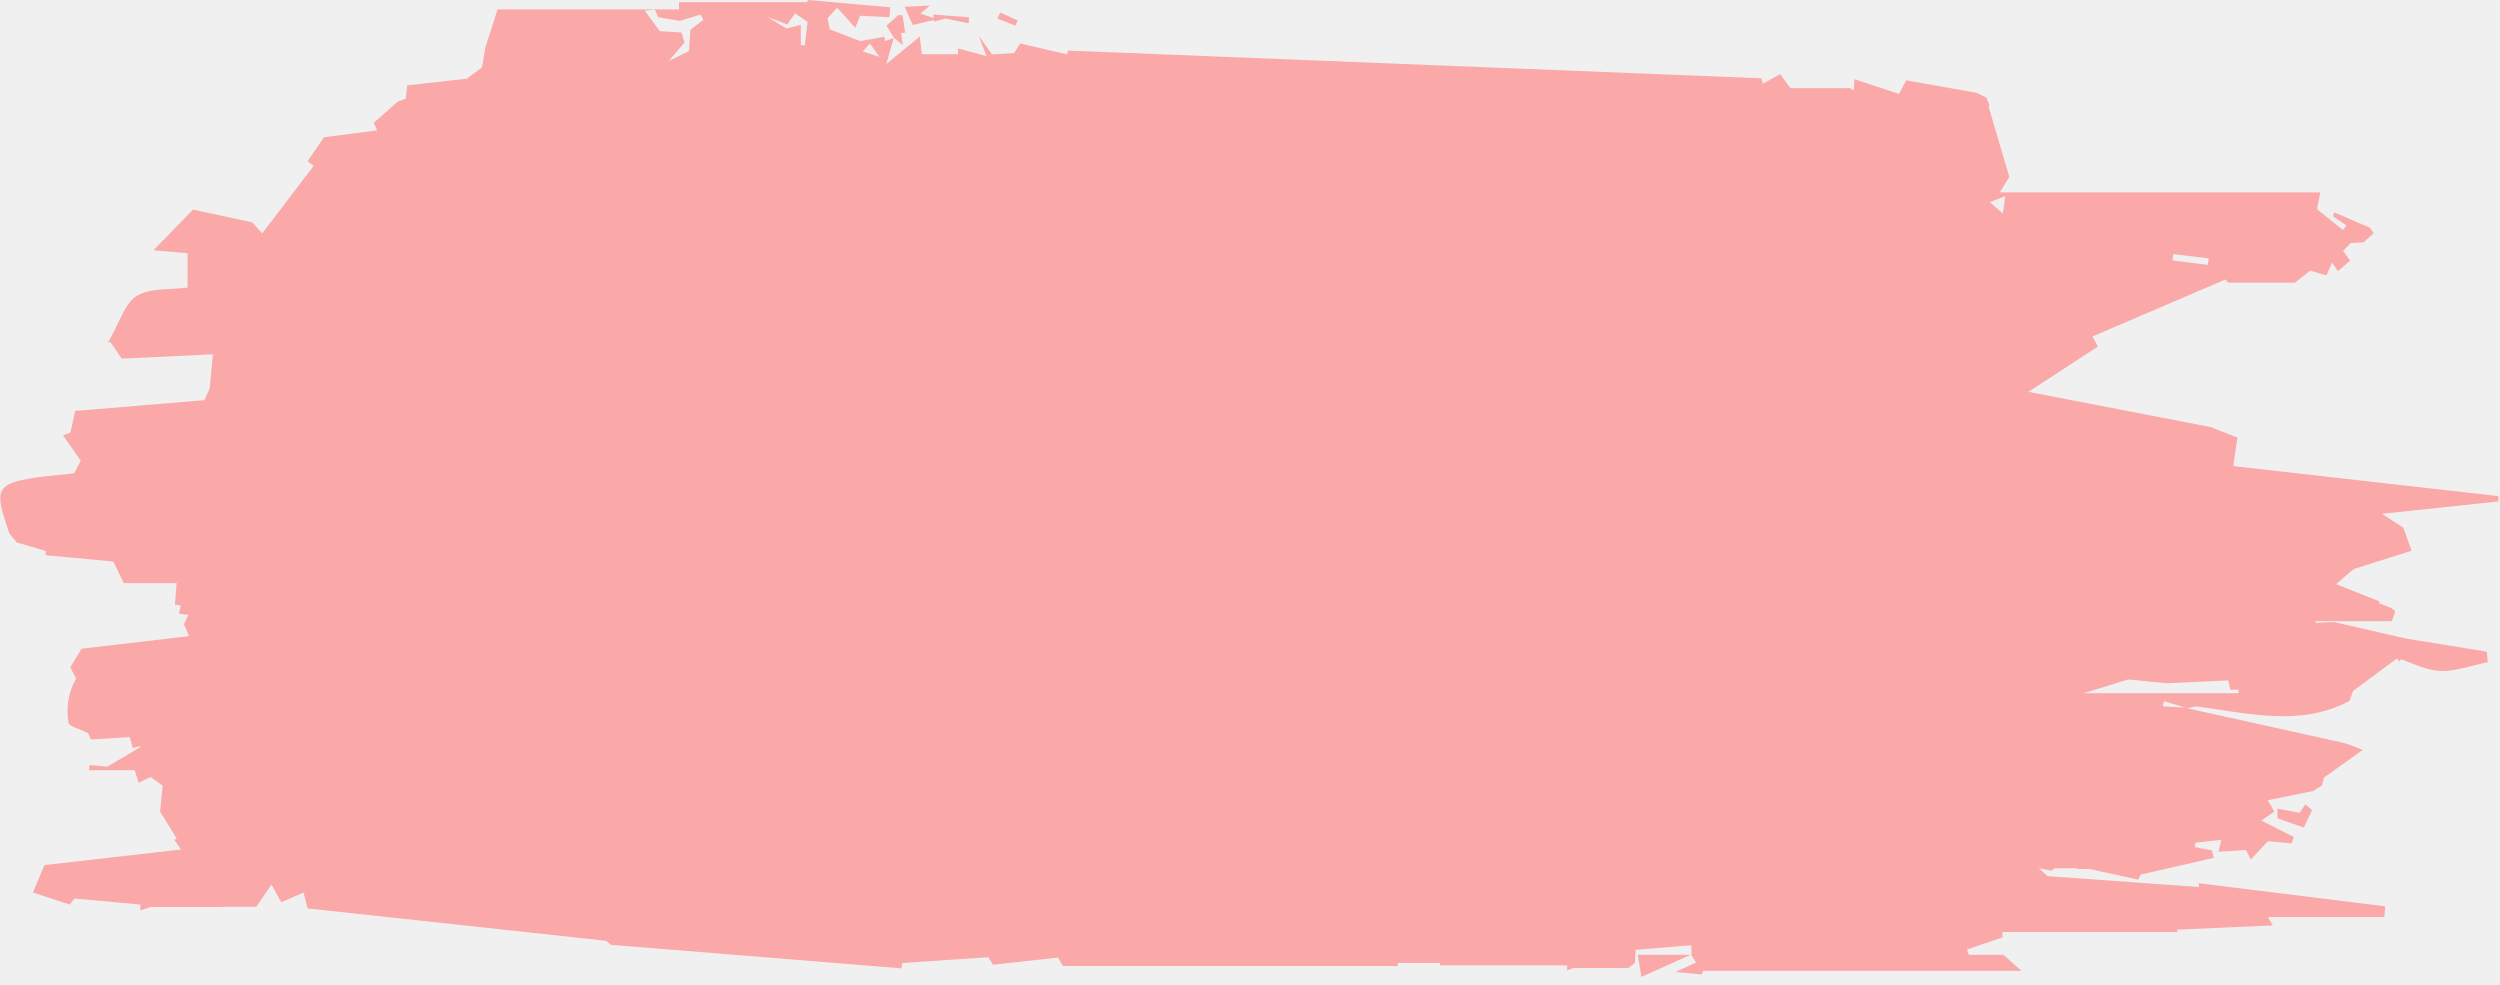
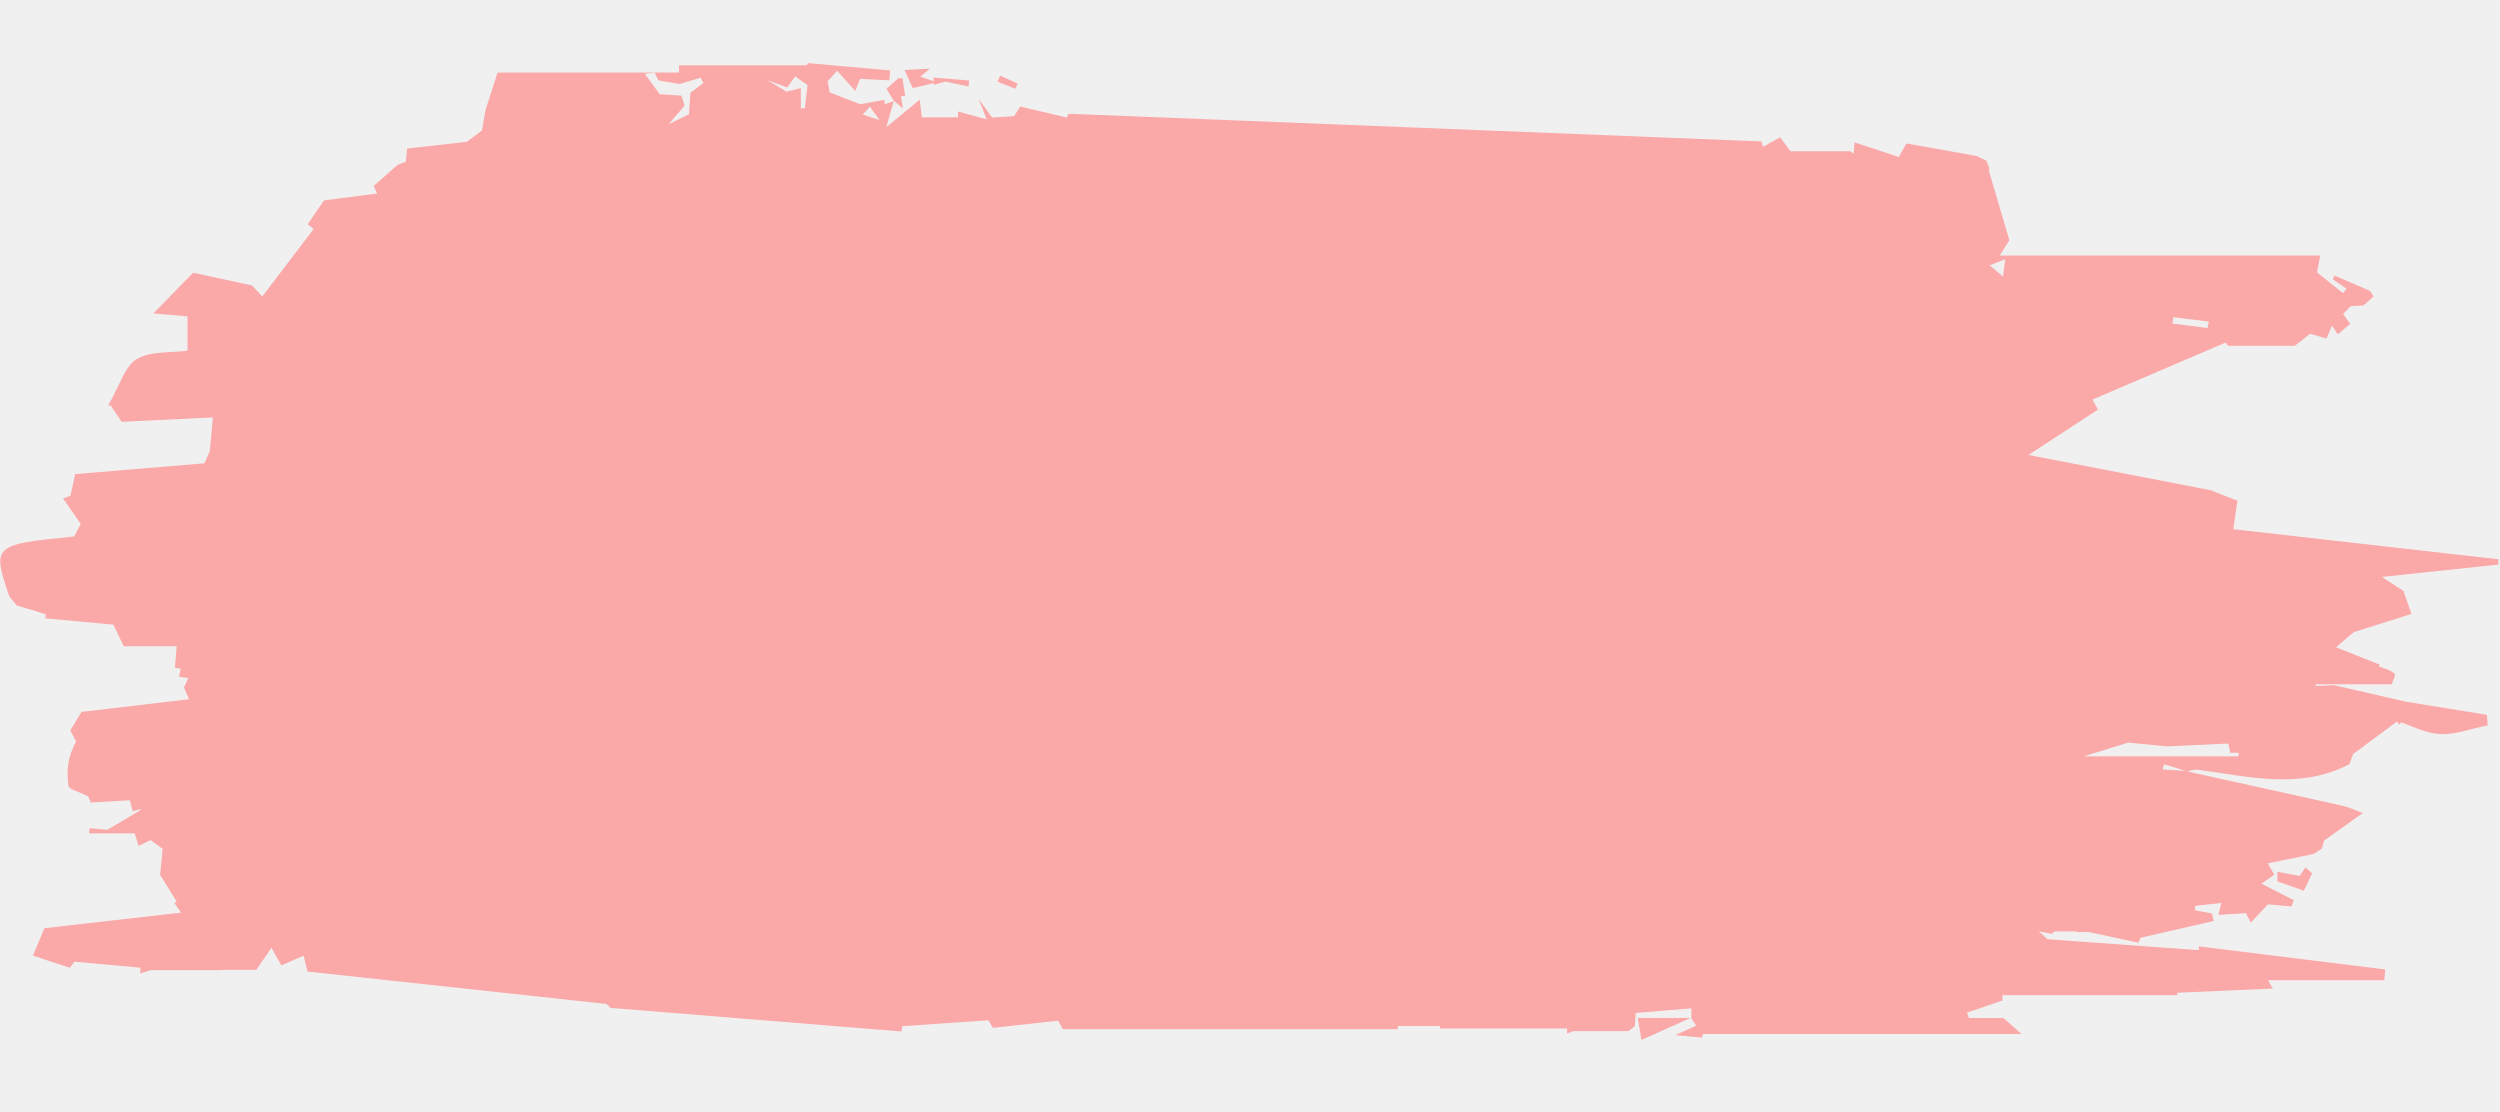
- <svg xmlns="http://www.w3.org/2000/svg" width="297" height="117" viewBox="0 0 297 117" fill="none">
+ <svg xmlns="http://www.w3.org/2000/svg" width="540" height="240" viewBox="0 0 297 117" fill="none">
  <g clip-path="url(#clip0)">
    <path d="M72.529 112.21C72.639 112.31 72.619 112.29 72.529 112.21V112.21Z" fill="#FBA8A9" />
    <path d="M195 116.05C197.14 115.09 198.99 114.26 200.84 113.43C198.83 113.43 196.82 113.43 194.57 113.43C194.74 114.46 194.82 114.92 195 116.05Z" fill="#FBA8A9" />
    <path d="M270.561 96.07C270.561 96.57 270.561 96.9 270.561 97.21C271.681 97.61 272.731 97.98 273.691 98.32C274.001 97.68 274.301 97.06 274.681 96.25C274.441 96.04 274.191 95.82 273.881 95.55C273.611 95.94 273.401 96.25 273.191 96.56C272.311 96.4 271.481 96.24 270.561 96.07Z" fill="#FBA8A9" />
    <path d="M1.829 64.6C1.809 64.62 1.789 64.64 1.779 64.65C1.789 64.64 1.809 64.62 1.829 64.6Z" fill="#FBA8A9" />
    <path d="M296.81 58.94C286.36 57.76 275.91 56.57 265.31 55.37C265.5 54.05 265.67 52.91 265.81 51.98C264.69 51.55 263.82 51.21 262.89 50.85C262.91 50.83 262.93 50.82 262.95 50.8C254.9 49.24 247.69 47.85 240.98 46.55C243.55 44.87 246.4 43.01 249.24 41.16C249.02 40.76 248.8 40.37 248.58 39.97C253.84 37.72 259.1 35.46 264.39 33.2C264.5 33.34 264.7 33.59 264.7 33.58C267.6 33.58 270.22 33.58 272.63 33.58C273.36 33 273.91 32.57 274.44 32.15C275.13 32.35 275.76 32.53 276.38 32.72C276.61 32.19 276.79 31.79 277.05 31.19C277.36 31.66 277.53 31.92 277.73 32.22C278.17 31.85 278.58 31.5 279.2 30.97C278.92 30.58 278.65 30.2 278.36 29.81C278.58 29.57 278.9 29.24 279.24 28.88C279.79 28.84 280.35 28.81 280.8 28.78C281.24 28.38 281.62 28.04 281.98 27.71C281.76 27.37 281.56 27.08 281.54 27.05C279.95 26.36 278.64 25.79 277.33 25.23C277.27 25.38 277.21 25.54 277.15 25.69C277.69 26.06 278.22 26.42 278.76 26.79C278.62 26.97 278.48 27.14 278.34 27.32C277.31 26.5 276.28 25.68 275.26 24.86C275.39 24.19 275.52 23.53 275.65 22.86C262.96 22.86 250.26 22.86 237.57 22.86C237.95 22.25 238.33 21.64 238.71 21.03C237.99 18.57 237.26 16.12 236.25 12.69C236.11 12.87 236.02 12.98 235.97 13.05C236.05 12.94 236.2 12.75 236.36 12.55C236.18 12.09 236.01 11.67 235.98 11.59C235.29 11.26 234.93 11.09 234.78 11.02C231.96 10.52 229.31 10.05 226.47 9.54C226.36 9.74 226.01 10.38 225.59 11.15C223.73 10.53 222.08 9.99 220.31 9.41C220.27 10.04 220.26 10.36 220.23 10.76C219.85 10.51 219.53 10.31 219.77 10.47C216.93 10.47 214.66 10.47 212.71 10.47C212.11 9.65 211.75 9.17 211.48 8.81C210.65 9.27 210.07 9.59 209.44 9.94C209.27 9.37 209.17 9.05 209.25 9.3C181.62 8.2 154.27 7.1 126.92 6.01C126.86 6.16 126.81 6.31 126.75 6.46C125.01 6.05 123.26 5.64 121.2 5.16C121.21 5.14 120.88 5.66 120.48 6.3C119.65 6.35 118.7 6.41 117.86 6.46C117.47 5.92 117.16 5.49 116.28 4.27C116.78 5.56 116.91 5.91 117.2 6.67C115.82 6.29 114.81 6.02 113.81 5.75C113.81 5.76 113.81 6.05 113.81 6.44C112.38 6.44 111.01 6.44 109.51 6.44C109.42 5.64 109.35 4.99 109.27 4.34C108.26 5.17 107.21 6.03 105.3 7.6C105.82 5.74 106 5.11 106.17 4.51C105.82 4.63 105.47 4.76 105.12 4.88C105.1 4.71 105.08 4.54 105.06 4.37C103.95 4.57 102.83 4.76 102.18 4.88C100.74 4.32 99.7 3.92 98.57 3.48C98.5 3.13 98.41 2.64 98.32 2.16C98.73 1.71 99.08 1.32 99.45 0.91C100.14 1.68 100.79 2.4 101.6 3.3C101.92 2.51 102.05 2.19 102.18 1.87C103.36 1.93 104.5 1.99 105.65 2.04C105.69 1.65 105.72 1.26 105.76 0.87C102.54 0.58 99.32 0.29 96.04 0C95.83 0.23 95.58 0.51 95.81 0.25C90.4 0.25 85.53 0.25 80.66 0.25C80.66 0.54 80.67 0.83 80.67 1.12C73.48 1.12 66.28 1.12 59.11 1.12C58.56 2.81 58.24 3.83 57.67 5.6C57.59 6.04 57.4 7.19 57.26 8C56.69 8.43 56.11 8.87 55.46 9.35C53.2 9.6 50.8 9.87 48.37 10.14C48.31 10.7 48.26 11.19 48.21 11.71C47.56 11.96 46.97 12.19 47.23 12.09C45.87 13.29 45.15 13.92 44.4 14.59C44.45 14.71 44.59 15.01 44.8 15.49C42.47 15.79 40.27 16.07 38.5 16.3C37.7 17.46 37.12 18.3 36.54 19.15C36.78 19.34 37.02 19.53 37.26 19.71C35.23 22.38 33.19 25.05 31.16 27.72C30.75 27.28 30.34 26.85 29.94 26.41C28.02 26 26.1 25.58 22.94 24.9C22.09 25.78 20.58 27.32 18.23 29.73C20.69 29.95 21.44 30.02 22.28 30.09C22.28 31.47 22.28 32.69 22.28 34.16C20.23 34.44 17.86 34.18 16.24 35.16C14.82 36.02 14.25 38.26 12.81 40.74C13.04 40.66 13.2 40.6 13.31 40.56C13.25 40.58 13.19 40.6 13.12 40.63C13.65 41.42 14.1 42.09 14.45 42.61C18.3 42.42 21.91 42.25 25.29 42.09C25.17 43.45 25.07 44.48 24.92 46.1C24.98 45.97 24.78 46.43 24.29 47.54C19.56 47.93 14.48 48.36 8.93 48.82C8.83 49.3 8.61 50.27 8.37 51.4C8.31 51.42 7.99 51.53 7.49 51.71C8.22 52.77 8.88 53.72 9.59 54.74C9.37 55.16 9.08 55.71 8.81 56.23C-0.86 57.2 -0.95 57.28 1.11 63.37C1.37 63.69 1.63 64 2.02 64.47C1.95 64.53 1.9 64.58 1.87 64.61C1.93 64.56 2 64.49 2.04 64.45C3.24 64.81 4.34 65.13 5.43 65.46C5.42 65.63 5.42 65.79 5.41 65.96C8.11 66.21 10.81 66.46 13.47 66.71C13.81 67.41 14.16 68.15 14.7 69.28C16.8 69.28 18.89 69.28 20.99 69.28C20.92 70.13 20.85 70.98 20.78 71.83C21.01 71.87 21.24 71.9 21.47 71.94C21.4 72.24 21.34 72.54 21.26 72.9C21.61 72.95 21.94 73 22.37 73.06C22.16 73.49 22 73.83 21.85 74.16C21.99 74.48 22.1 74.75 22.46 75.57C18.28 76.06 14.33 76.52 9.69 77.07C9.53 77.33 8.93 78.31 8.35 79.27C8.61 79.78 8.83 80.2 9.04 80.61C8.03 82.41 7.88 84.16 8.13 85.84C8.2 86.31 9.48 86.59 10.47 87.1C10.48 87.11 10.63 87.46 10.79 87.84C12.38 87.75 13.91 87.66 15.43 87.57C15.58 88.13 15.66 88.46 15.77 88.87C16.11 88.77 16.38 88.7 16.73 88.6C16.66 88.69 16.6 88.78 16.55 88.85C16.56 88.84 16.57 88.83 16.58 88.81C15.04 89.73 14.29 90.17 12.76 91.08C12.69 91.07 11.66 90.98 10.64 90.89C10.62 91.09 10.6 91.3 10.58 91.5C12.39 91.5 14.21 91.5 16 91.5C16.14 91.96 16.28 92.41 16.47 92.99C17.01 92.73 17.44 92.53 17.89 92.31C18.33 92.62 18.74 92.92 19.32 93.34C19.23 94.3 19.13 95.31 19.02 96.43C19.62 97.39 20.31 98.5 20.99 99.6C20.9 99.66 20.81 99.72 20.72 99.78C20.94 100.09 21.16 100.41 21.51 100.92C15.85 101.57 10.36 102.19 5.28 102.77C4.64 104.3 4.34 105.02 3.91 106.03C5.42 106.53 6.83 106.99 8.29 107.47C8.58 107.09 8.84 106.76 8.85 106.75C11.58 107 14.13 107.23 16.68 107.46C16.67 107.69 16.67 107.92 16.66 108.15C17.33 107.93 18.01 107.72 17.9 107.75C21.26 107.75 23.84 107.75 26.43 107.75C26.43 107.74 26.43 107.73 26.43 107.72C27.85 107.72 29.27 107.72 30.45 107.72C31.12 106.74 31.62 106.02 32.25 105.09C32.88 106.21 33.06 106.55 33.42 107.19C34.28 106.81 35.12 106.45 36.07 106.03C36.16 106.4 36.28 106.87 36.53 107.92C48.26 109.19 60.13 110.48 72.04 111.77C72.24 111.96 72.44 112.14 72.55 112.24C84.52 113.21 95.8 114.13 107.08 115.04C107.12 114.83 107.15 114.62 107.19 114.41C110.61 114.18 114.02 113.94 117.42 113.71C117.65 114.09 117.82 114.39 117.96 114.61C120.62 114.32 123.2 114.04 125.7 113.76C125.97 114.24 126.12 114.5 126.27 114.77C139.58 114.77 152.82 114.77 166.06 114.77C166.06 114.65 166.05 114.52 166.05 114.4C167.73 114.4 169.4 114.4 171.08 114.4C171.07 114.49 171.07 114.58 171.06 114.68C176.1 114.68 181.14 114.68 186.18 114.68C186.18 114.88 186.18 115.08 186.17 115.28C186.5 115.16 186.84 115.03 186.92 115C189.12 115 191.07 115 193.44 115C193.47 114.97 193.88 114.67 194.22 114.42C194.26 113.82 194.29 113.36 194.32 112.84C196.62 112.65 198.84 112.47 200.94 112.29C200.94 112.73 200.94 113.1 200.94 113.47L200.92 113.45C200.9 113.46 200.89 113.46 200.87 113.47C200.89 113.47 200.91 113.47 200.93 113.47C201.12 113.76 201.3 114.04 201.5 114.35C200.84 114.65 200.35 114.87 199.03 115.47C200.68 115.63 201.43 115.7 202.15 115.77C202.24 115.57 202.31 115.4 202.36 115.29C202.35 115.31 202.35 115.32 202.34 115.34C215.53 115.34 228.34 115.34 240.16 115.34C240.07 115.26 239.15 114.45 238.01 113.44C236.92 113.44 235.41 113.44 233.9 113.44C233.83 113.23 233.76 113.01 233.69 112.8C235.1 112.32 236.51 111.83 237.92 111.35C237.9 111.14 237.88 110.93 237.86 110.73C244.79 110.73 251.72 110.73 258.66 110.73C258.66 110.63 258.65 110.54 258.65 110.44C262.47 110.27 266.28 110.1 270.01 109.94C269.93 109.79 269.74 109.47 269.44 108.95C274.23 108.95 278.75 108.95 283.26 108.95C283.29 108.52 283.33 108.1 283.36 107.67C275.98 106.76 268.61 105.85 261.23 104.93C261.23 105.08 261.23 105.23 261.23 105.38C255.31 104.95 249.39 104.53 243.25 104.08C243.09 103.94 242.74 103.62 242.2 103.14C242.85 103.27 243.27 103.35 243.74 103.44C243.96 103.25 244.18 103.06 244.07 103.15C245.2 103.15 245.96 103.15 246.72 103.15C246.72 103.18 246.72 103.2 246.72 103.23C247.36 103.23 247.99 103.23 248.17 103.23C250.46 103.72 251.66 103.98 254.11 104.51C254.04 104.46 253.98 104.42 253.92 104.38C253.95 104.4 253.99 104.43 254.02 104.45C254.16 104.19 254.27 103.99 254.32 103.9C257.48 103.18 260.24 102.54 263 101.91C262.92 101.61 262.85 101.32 262.77 101.02C262.1 100.89 261.43 100.77 260.77 100.64C260.78 100.47 260.78 100.29 260.79 100.12C261.81 100 262.82 99.89 263.89 99.77C263.79 100.19 263.72 100.47 263.55 101.19C264.76 101.11 265.75 101.05 266.82 100.98C266.9 101.14 267.1 101.53 267.39 102.1C268.13 101.32 268.71 100.7 269.44 99.93C270.19 100 271.21 100.09 272.23 100.19C272.32 99.94 272.41 99.69 272.51 99.44C271.21 98.78 269.91 98.12 268.65 97.48C269.11 97.16 269.61 96.81 270.19 96.41C269.98 96.05 269.79 95.73 269.4 95.07C271.15 94.71 272.78 94.38 274.84 93.96C274.88 93.94 275.33 93.64 275.85 93.31C275.91 93.06 276 92.73 276.09 92.37C277.58 91.31 279.04 90.27 280.7 89.09C279.76 88.74 279.05 88.39 278.3 88.23C272.14 86.85 265.97 85.5 259.81 84.14C260.25 84.06 260.71 83.89 261.13 83.95C267.19 84.75 273.29 86.36 279.12 83.27C279.31 82.76 279.43 82.42 279.55 82.08C281.29 80.79 283.02 79.51 284.76 78.22C284.85 78.34 284.94 78.46 285.04 78.58C285.11 78.49 285.18 78.4 285.26 78.31C286.67 78.85 288.09 79.51 289.54 79.68C291.48 79.9 293.54 79.05 295.55 78.67C295.51 78.25 295.48 77.83 295.44 77.42C292.23 76.9 289.03 76.38 285.82 75.86C282.75 75.15 279.78 74.47 277.29 73.9C276.35 73.94 275.68 73.97 275.1 74C275.1 73.93 275.11 73.86 275.11 73.79C278.02 73.79 280.93 73.79 284.14 73.79C284.22 73.51 284.65 72.68 284.48 72.53C283.99 72.09 283.25 71.93 282.61 71.66C282.64 71.59 282.66 71.52 282.69 71.45C281.05 70.8 279.41 70.14 277.53 69.4C278.07 68.94 278.74 68.31 279.66 67.59C282.05 66.84 284.28 66.13 286.49 65.43C286.01 64.09 285.81 63.53 285.52 62.69C285 62.36 284.26 61.88 282.97 61.04C288.26 60.48 292.54 60.03 296.81 59.57C296.79 59.33 296.8 59.13 296.81 58.94ZM258.19 30.19C259.6 30.36 261 30.53 262.41 30.7C262.36 30.96 262.31 31.21 262.26 31.47C260.87 31.29 259.48 31.12 258.09 30.94C258.12 30.69 258.15 30.44 258.19 30.19ZM16.39 88.99C16.35 89.05 16.34 89.06 16.39 88.99V88.99ZM262.56 51.15C262.55 51.16 262.54 51.16 262.56 51.15V51.15ZM262.81 50.92C262.73 50.99 262.65 51.06 262.6 51.11C262.64 51.07 262.72 51.01 262.81 50.92ZM238.22 23.3C238.11 24.17 238.04 24.72 237.95 25.36C237.42 24.9 237.01 24.56 236.38 24.02C236.92 23.81 237.41 23.61 238.22 23.3ZM103.34 5.17C103.66 5.62 103.93 5.99 104.49 6.76C103.6 6.48 103.16 6.34 102.49 6.12C102.84 5.72 103.04 5.5 103.34 5.17ZM93.52 2.9C93.86 2.43 94.17 1.99 94.47 1.58C95.14 2.05 95.55 2.34 95.94 2.61C95.83 3.58 95.72 4.49 95.61 5.39C95.45 5.38 95.3 5.36 95.14 5.35C95.14 4.64 95.14 3.92 95.14 2.95C94.63 3.08 94.19 3.19 93.44 3.39C93.36 3.33 92.9 3.05 91.13 2C92.86 2.65 93.16 2.76 93.52 2.9ZM77.78 1.14C77.97 1.53 78.13 1.87 78.21 2.05C79.22 2.22 80.06 2.36 80.76 2.48C81.63 2.22 82.43 1.97 83.22 1.73C83.34 1.94 83.46 2.14 83.57 2.35C83.13 2.69 82.68 3.02 82.02 3.53C81.97 4.28 81.91 5.22 81.85 6.07C81.14 6.42 80.55 6.71 79.44 7.25C80.22 6.34 80.71 5.76 81.32 5.06C81.28 4.94 81.16 4.52 80.96 3.86C80.12 3.81 79.2 3.75 78.38 3.7C77.8 2.9 77.22 2.12 76.6 1.27C76.94 1.23 77.34 1.18 77.78 1.14ZM202.39 115.15C202.41 115.1 202.41 115.09 202.39 115.15V115.15ZM202.36 115.22C202.37 115.2 202.38 115.18 202.39 115.16C202.38 115.18 202.37 115.2 202.36 115.22ZM253.85 104.29C253.45 104 253.59 104.11 253.85 104.29V104.29ZM256.94 83.91C256.98 83.71 257.03 83.5 257.07 83.3C257.93 83.56 258.8 83.82 259.66 84.07C258.76 84.02 257.85 83.96 256.94 83.91ZM265.94 82.35C260.07 82.35 254.21 82.35 247.55 82.35C249.74 81.67 251.16 81.23 252.83 80.72C254.56 80.89 256.46 81.08 257.41 81.17C260.44 81.03 262.55 80.93 264.73 80.83C264.83 81.32 264.89 81.6 264.95 81.93C265.29 81.93 265.62 81.93 265.94 81.93C265.95 82.07 265.95 82.21 265.94 82.35Z" fill="#FBA8A9" />
    <path d="M106.181 4.47C106.431 4.68 106.681 4.89 107.271 5.38C107.131 4.53 107.081 4.22 107.031 3.95C107.271 3.91 107.471 3.88 107.531 3.87C107.421 3.13 107.321 2.5 107.211 1.8C107.001 1.8 106.781 1.8 106.711 1.8C106.021 2.42 105.631 2.76 105.311 3.05C105.611 3.52 105.891 4 106.181 4.47C106.181 4.48 106.171 4.49 106.171 4.5C106.181 4.5 106.191 4.49 106.191 4.49C106.201 4.5 106.181 4.47 106.181 4.47Z" fill="#FBA8A9" />
    <path d="M1.78 64.65C1.73 64.69 1.74 64.68 1.78 64.65V64.65Z" fill="#FBA8A9" />
    <path d="M110.929 2.37C110.939 2.44 110.939 2.51 110.949 2.58C111.469 2.43 111.999 2.28 112.309 2.2C113.309 2.41 114.189 2.59 115.069 2.77C115.089 2.53 115.109 2.3 115.129 2.06C113.709 1.95 112.289 1.83 110.879 1.72C110.889 1.86 110.899 2.01 110.909 2.15C110.019 1.84 109.729 1.74 109.339 1.61C109.689 1.32 109.909 1.13 110.469 0.66C109.249 0.72 108.439 0.76 107.459 0.81C107.829 1.62 108.079 2.17 108.439 2.97C109.069 2.82 109.689 2.67 110.929 2.37Z" fill="#FBA8A9" />
    <path d="M120.9 2.43C120.21 2.12 119.52 1.8 118.82 1.49C118.71 1.73 118.6 1.97 118.5 2.21C119.2 2.49 119.91 2.76 120.61 3.04C120.7 2.83 120.8 2.63 120.9 2.43Z" fill="#FBA8A9" />
  </g>
  <defs>
    <clipPath id="clip0">
      <rect width="296.81" height="116.05" fill="white" />
    </clipPath>
  </defs>
</svg>
